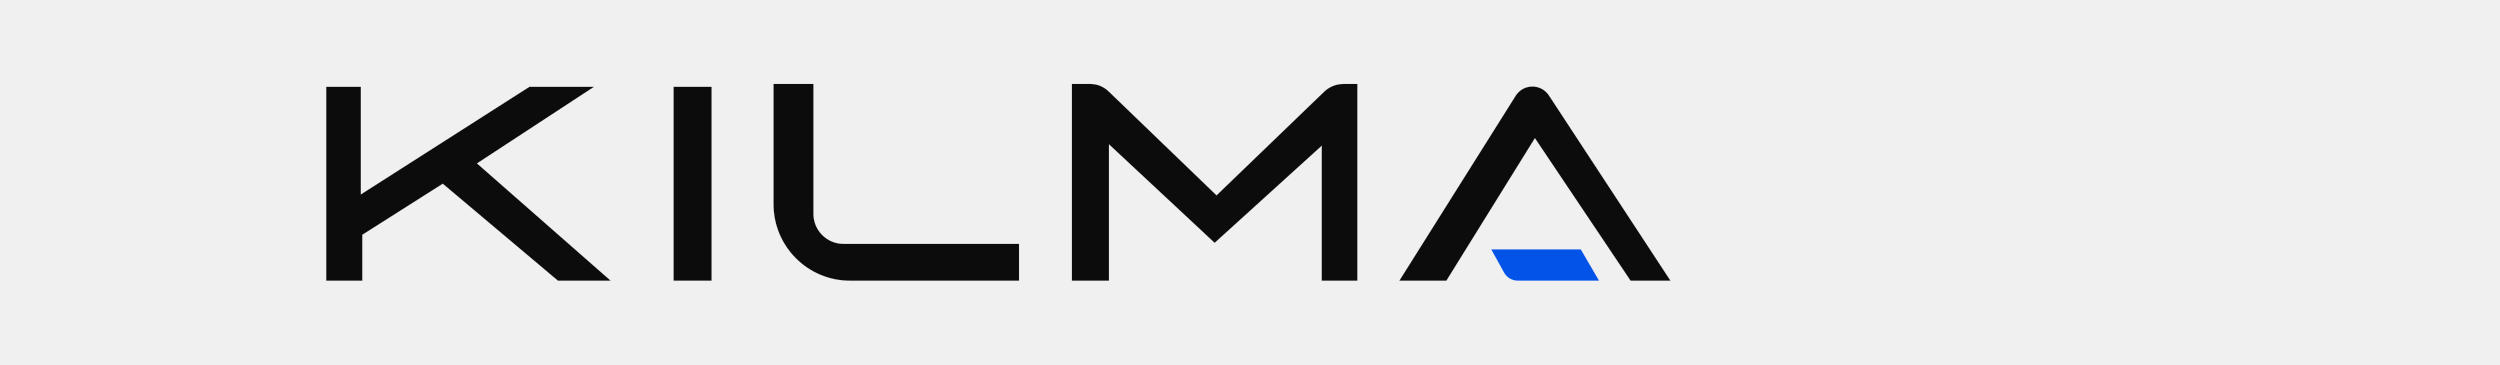
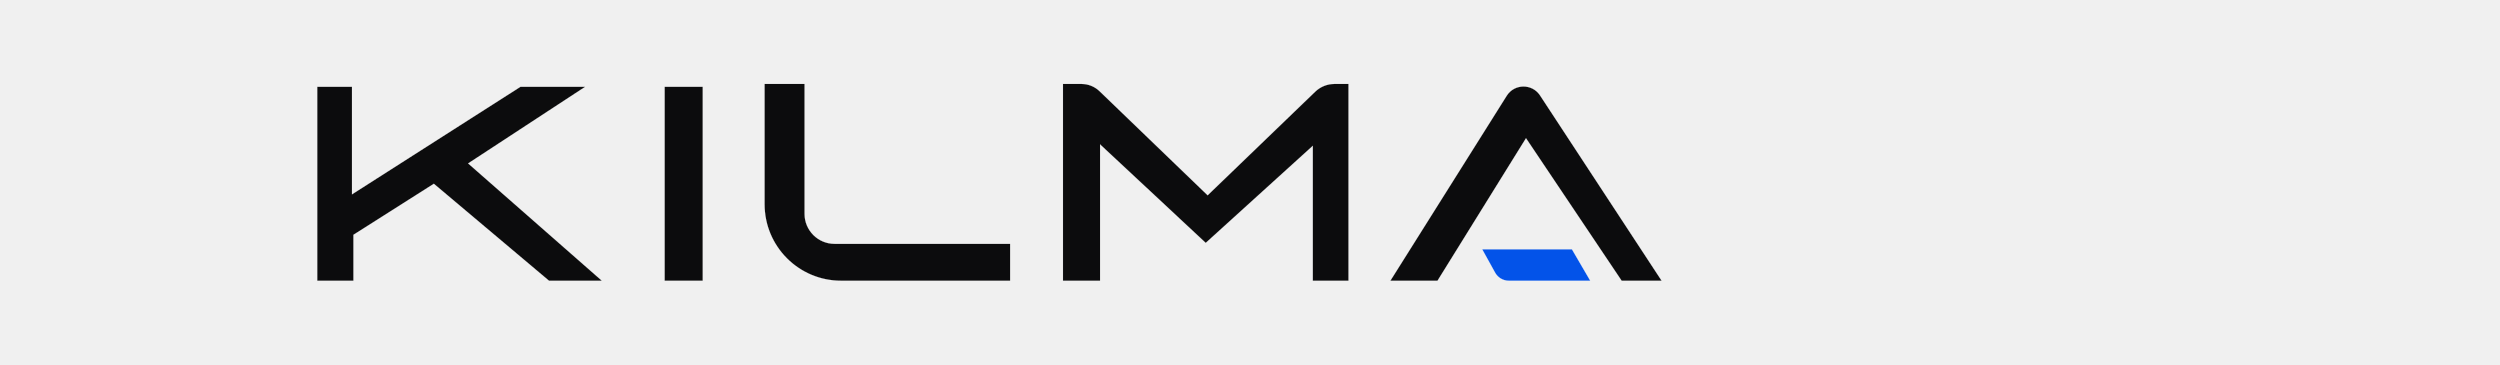
- <svg xmlns="http://www.w3.org/2000/svg" version="1.1" id="svg1" width="1282" height="187" viewBox="-20.0 -80.0 1802.459 347.821">
+ <svg xmlns="http://www.w3.org/2000/svg" version="1.1" id="svg1" width="1282" height="187" viewBox="-3.0 -80.0 1785.459 347.821">
  <defs id="defs1" />
  <g id="g1" transform="translate(-17.72777,-48.22851)">
    <g id="group-R5" transform="translate(17.79443,48.29917)">
      <path id="path2" d="m 8333.62,1054.55 h 641.7 l 131.06,-224.679 h -582.32 c -40.84,0 -78.46,22.18 -98.22,57.918 l -92.22,166.761" style="fill:#0353e9;fill-opacity:1;fill-rule:nonzero;stroke:#ffffff" transform="matrix(0.1333333,0,0,-0.1333333,0,298.3333)" />
      <path id="path3" d="m 7676.6,829.871 832.29,1323.019 c 54.97,87.38 181.91,88.59 238.54,2.28 L 9617.02,829.871 H 9331.06 L 8646.81,1849.45 8013.62,829.871 H 7676.6" style="fill:#0c0c0d;fill-opacity:1;fill-rule:nonzero;stroke:#ffffff" transform="matrix(0.1333333,0,0,-0.1333333,0,298.3333)" />
      <path id="path4" d="M 5334.47,829.871 V 2237.53 h 132.74 c 48.07,0 94.26,-18.62 128.88,-51.96 l 773.27,-744.64 769.69,741.19 c 36.92,35.55 86.18,55.41 137.43,55.41 h 100.54 V 829.871 H 7121.7 V 1794.98 L 6355.74,1100.51 5600,1805.19 V 829.871 h -265.53" style="fill:#0c0c0d;fill-opacity:1;fill-rule:nonzero;stroke:#ffffff" transform="matrix(0.1333333,0,0,-0.1333333,0,298.3333)" />
      <path id="path5" d="M 4956.6,829.871 H 3747.23 C 3445,829.871 3200,1074.88 3200,1377.11 v 860.42 h 285.96 v -929.36 c 0,-118.45 96.02,-214.47 214.47,-214.47 H 4956.6 V 829.871" style="fill:#0c0c0d;fill-opacity:1;fill-rule:nonzero;stroke:#ffffff" transform="matrix(0.1333333,0,0,-0.1333333,0,298.3333)" />
      <path id="path6" d="M 2757.45,829.871 H 2485.11 V 2217.11 h 272.34 V 829.871" style="fill:#0c0c0d;fill-opacity:1;fill-rule:nonzero;stroke:#ffffff" transform="matrix(0.1333333,0,0,-0.1333333,0,298.3333)" />
      <path id="path7" d="M 0,2217.11 V 829.871 h 258.723 v 328.509 l 575.32,365.11 823.827,-693.619 h 377.87 l -956.59,839.149 837.45,548.09 H 1453.62 L 248.512,1447.74 v 769.37 H 0" style="display:inline;fill:#0c0c0d;fill-opacity:1;fill-rule:nonzero;stroke:#ffffff" transform="matrix(0.1333333,0,0,-0.1333333,0,298.3333)" />
      <path id="path8" d="M 131.777,74.672 102.785,161.18 73.789,74.672 Z M 142.695,41.48 H 62.871 L 49.668,2.082 H 7.461 L 79.531,209.172 H 126.328 L 198.391,2.082 H 155.898 L 142.695,41.48" style="display:none;fill:#3a59b0;fill-opacity:1;fill-rule:nonzero;stroke:#ffffff" transform="matrix(0.1333333,0,0,-0.1333333,0,298.3333)" />
      <path id="path9" d="M 420.02,208.871 V 2.082 H 379.836 V 208.871 h 40.184" style="display:none;fill:#3a59b0;fill-opacity:1;fill-rule:nonzero;stroke:#ffffff" transform="matrix(0.1333333,0,0,-0.1333333,0,298.3333)" />
      <path id="path10" d="m 879.246,7.41 c -11.199,4.93 -20.055,12.039 -26.558,21.328 -6.504,9.281 -9.856,20.242 -10.051,32.891 h 43.066 c 0.578,-8.5 3.496,-15.219 8.762,-20.148 5.262,-4.941 12.488,-7.41 21.68,-7.41 9.375,0 16.738,2.32 22.097,6.961 5.363,4.641 8.047,10.719 8.047,18.219 0,6.129 -1.824,11.172 -5.461,15.109 -3.64,3.961 -8.18,7.062 -13.629,9.34 -5.461,2.262 -12.98,4.781 -22.539,7.562 -13.019,3.938 -23.594,7.848 -31.73,11.699 -8.133,3.84 -15.125,9.668 -20.957,17.48 -5.84,7.797 -8.758,18.219 -8.758,31.258 0,12.242 2.969,22.91 8.906,31.992 5.926,9.079 14.246,16.039 24.969,20.891 10.723,4.84 22.969,7.246 36.75,7.246 20.672,0 37.469,-5.168 50.39,-15.539 12.918,-10.367 20.047,-24.848 21.387,-43.41 h -44.211 c -0.39,7.109 -3.301,12.992 -8.758,17.621 -5.449,4.641 -12.687,6.969 -21.679,6.969 -7.844,0 -14.114,-2.071 -18.801,-6.219 -4.695,-4.148 -7.039,-10.18 -7.039,-18.078 0,-5.531 1.766,-10.121 5.312,-13.774 3.543,-3.66 7.938,-6.617 13.211,-8.886 5.266,-2.274 12.676,-4.891 22.246,-7.852 13.02,-3.949 23.645,-7.91 31.875,-11.851 8.223,-3.957 15.305,-9.887 21.243,-17.778 5.925,-7.902 8.906,-18.27 8.906,-31.109 0,-11.062 -2.785,-21.332 -8.332,-30.812 C 974.035,21.629 965.898,14.07 955.188,8.441 944.465,2.82 931.738,0 917.004,0 903.027,0 890.441,2.469 879.246,7.41" style="display:none;fill:#231f20;fill-opacity:1;fill-rule:nonzero;stroke:#ffffff" transform="matrix(0.1333333,0,0,-0.1333333,0,298.3333)" />
      <path id="path11" d="m 1251.76,45.48 c 9.19,5.629 16.37,13.68 21.53,24.148 5.17,10.461 7.76,22.609 7.76,36.441 0,13.821 -2.59,25.918 -7.76,36.289 -5.16,10.371 -12.34,18.321 -21.53,23.852 -9.18,5.527 -19.81,8.301 -31.87,8.301 -12.06,0 -22.73,-2.774 -32.01,-8.301 -9.29,-5.531 -16.51,-13.481 -21.68,-23.852 -5.16,-10.371 -7.74,-22.468 -7.74,-36.289 0,-13.832 2.58,-25.98 7.74,-36.441 5.17,-10.469 12.39,-18.52 21.68,-24.148 9.28,-5.629 19.95,-8.441 32.01,-8.441 12.06,0 22.69,2.812 31.87,8.441 z m -83.55,-31.852 c -15.69,9.082 -28.13,21.672 -37.32,37.77 -9.19,16.102 -13.78,34.32 -13.78,54.672 0,20.149 4.59,38.258 13.78,54.371 9.19,16.09 21.63,28.68 37.32,37.77 15.7,9.078 32.92,13.617 51.68,13.617 18.95,0 36.22,-4.539 51.83,-13.617 15.59,-9.09 27.94,-21.68 37.03,-37.77 9.09,-16.113 13.64,-34.222 13.64,-54.371 0,-20.351 -4.55,-38.57 -13.64,-54.672 -9.09,-16.098 -21.48,-28.688 -37.18,-37.77 C 1255.88,4.539 1238.65,0 1219.89,0 c -18.76,0 -35.98,4.539 -51.68,13.629" style="display:none;fill:#231f20;fill-opacity:1;fill-rule:nonzero;stroke:#ffffff" transform="matrix(0.1333333,0,0,-0.1333333,0,298.3333)" />
      <path id="path12" d="m 1496.65,34.961 h 66.04 V 2.082 H 1456.47 V 208.871 h 40.18 V 34.961" style="display:none;fill:#231f20;fill-opacity:1;fill-rule:nonzero;stroke:#ffffff" transform="matrix(0.1333333,0,0,-0.1333333,0,298.3333)" />
      <path id="path13" d="M 1732.09,208.871 V 80.891 c 0,-14.039 3.54,-24.742 10.62,-32.152 7.08,-7.406 17.04,-11.117 29.86,-11.117 13.02,0 23.07,3.711 30.15,11.117 7.08,7.41 10.62,18.113 10.62,32.152 V 208.871 h 40.48 V 81.18 c 0,-17.578 -3.69,-32.441 -11.06,-44.59 C 1835.39,24.441 1825.54,15.309 1813.19,9.191 1800.85,3.059 1787.11,0 1771.99,0 c -14.93,0 -28.46,3.059 -40.62,9.191 -12.16,6.117 -21.78,15.25 -28.85,27.398 -7.09,12.149 -10.63,27.012 -10.63,44.59 V 208.871 h 40.2" style="display:none;fill:#231f20;fill-opacity:1;fill-rule:nonzero;stroke:#ffffff" transform="matrix(0.1333333,0,0,-0.1333333,0,298.3333)" />
      <path id="path14" d="m 2133.16,208.871 v -33.473 h -53.39 V 2.082 h -40.2 V 175.398 h -53.4 v 33.473 h 146.99" style="display:none;fill:#231f20;fill-opacity:1;fill-rule:nonzero;stroke:#ffffff" transform="matrix(0.1333333,0,0,-0.1333333,0,298.3333)" />
      <path id="path15" d="M 2306.86,208.871 V 2.082 h -40.19 V 208.871 h 40.19" style="display:none;fill:#231f20;fill-opacity:1;fill-rule:nonzero;stroke:#ffffff" transform="matrix(0.1333333,0,0,-0.1333333,0,298.3333)" />
      <path id="path16" d="m 2575.59,45.48 c 9.19,5.629 16.36,13.68 21.53,24.148 5.17,10.461 7.75,22.609 7.75,36.441 0,13.821 -2.58,25.918 -7.75,36.289 -5.17,10.371 -12.34,18.321 -21.53,23.852 -9.18,5.527 -19.81,8.301 -31.87,8.301 -12.06,0 -22.73,-2.774 -32.01,-8.301 -9.29,-5.531 -16.51,-13.481 -21.68,-23.852 -5.17,-10.371 -7.74,-22.468 -7.74,-36.289 0,-13.832 2.57,-25.98 7.74,-36.441 5.17,-10.469 12.39,-18.52 21.68,-24.148 9.28,-5.629 19.95,-8.441 32.01,-8.441 12.06,0 22.69,2.812 31.87,8.441 z m -83.55,-31.852 c -15.69,9.082 -28.13,21.672 -37.32,37.77 -9.19,16.102 -13.78,34.32 -13.78,54.672 0,20.149 4.59,38.258 13.78,54.371 9.19,16.09 21.63,28.68 37.32,37.77 15.69,9.078 32.92,13.617 51.68,13.617 18.95,0 36.22,-4.539 51.83,-13.617 15.59,-9.09 27.94,-21.68 37.03,-37.77 9.09,-16.113 13.64,-34.222 13.64,-54.371 0,-20.351 -4.55,-38.57 -13.64,-54.672 C 2623.49,35.301 2611.09,22.711 2595.4,13.629 2579.71,4.539 2562.48,0 2543.72,0 c -18.76,0 -35.99,4.539 -51.68,13.629" style="display:none;fill:#231f20;fill-opacity:1;fill-rule:nonzero;stroke:#ffffff" transform="matrix(0.1333333,0,0,-0.1333333,0,298.3333)" />
      <path id="path17" d="m 2951.69,2.082 h -40.2 L 2820.48,143.988 V 2.082 h -40.19 V 209.172 h 40.19 L 2911.49,66.961 V 209.172 h 40.2 V 2.082" style="display:none;fill:#231f20;fill-opacity:1;fill-rule:nonzero;stroke:#ffffff" transform="matrix(0.1333333,0,0,-0.1333333,0,298.3333)" />
      <path id="path18" d="m 3126.97,7.41 c -11.2,4.93 -20.06,12.039 -26.56,21.328 -6.5,9.281 -9.85,20.242 -10.05,32.891 h 43.07 c 0.57,-8.5 3.49,-15.219 8.76,-20.148 5.26,-4.941 12.49,-7.41 21.68,-7.41 9.37,0 16.74,2.32 22.1,6.961 5.36,4.641 8.04,10.719 8.04,18.219 0,6.129 -1.82,11.172 -5.46,15.109 -3.64,3.961 -8.18,7.062 -13.63,9.34 -5.46,2.262 -12.98,4.781 -22.54,7.562 -13.01,3.938 -23.59,7.848 -31.73,11.699 -8.13,3.84 -15.12,9.668 -20.95,17.48 -5.84,7.797 -8.76,18.219 -8.76,31.258 0,12.242 2.97,22.91 8.9,31.992 5.93,9.079 14.25,16.039 24.97,20.891 10.73,4.84 22.97,7.246 36.75,7.246 20.68,0 37.47,-5.168 50.39,-15.539 12.92,-10.367 20.05,-24.848 21.39,-43.41 h -44.21 c -0.39,7.109 -3.3,12.992 -8.76,17.621 -5.45,4.641 -12.68,6.969 -21.68,6.969 -7.84,0 -14.11,-2.071 -18.8,-6.219 -4.69,-4.148 -7.04,-10.18 -7.04,-18.078 0,-5.531 1.77,-10.121 5.31,-13.774 3.55,-3.66 7.94,-6.617 13.22,-8.886 5.26,-2.274 12.67,-4.891 22.24,-7.852 13.02,-3.949 23.65,-7.91 31.88,-11.851 8.22,-3.957 15.3,-9.887 21.24,-17.778 5.93,-7.902 8.9,-18.27 8.9,-31.109 0,-11.062 -2.78,-21.332 -8.33,-30.812 -5.55,-9.48 -13.69,-17.039 -24.4,-22.668 C 3192.19,2.82 3179.46,0 3164.73,0 c -13.98,0 -26.57,2.469 -37.76,7.41" style="display:none;fill:#231f20;fill-opacity:1;fill-rule:nonzero;stroke:#ffffff" transform="matrix(0.1333333,0,0,-0.1333333,0,298.3333)" />
      <path id="path19" d="m 3374.45,6.961 c -4.69,4.641 -7.03,10.418 -7.03,17.328 0,6.922 2.34,12.691 7.03,17.34 4.69,4.641 10.67,6.961 17.94,6.961 7.08,0 12.92,-2.32 17.52,-6.961 4.59,-4.648 6.89,-10.418 6.89,-17.34 0,-6.91 -2.3,-12.688 -6.89,-17.328 C 3405.31,2.32 3399.47,0 3392.39,0 c -7.27,0 -13.25,2.32 -17.94,6.961" style="display:none;fill:#231f20;fill-opacity:1;fill-rule:nonzero;stroke:#ffffff" transform="matrix(0.1333333,0,0,-0.1333333,0,298.3333)" />
      <path id="path20" d="m 3938.74,34.961 h 66.04 V 2.082 H 3898.55 V 208.871 h 40.19 V 34.961" style="display:none;fill:#231f20;fill-opacity:1;fill-rule:nonzero;stroke:#ffffff" transform="matrix(0.1333333,0,0,-0.1333333,0,298.3333)" />
      <path id="path21" d="M 4174.74,208.871 V 2.082 h -40.19 V 208.871 h 40.19" style="display:none;fill:#231f20;fill-opacity:1;fill-rule:nonzero;stroke:#ffffff" transform="matrix(0.1333333,0,0,-0.1333333,0,298.3333)" />
      <path id="path22" d="M 4537.07,208.871 V 2.082 h -40.19 V 136.582 L 4443.18,2.082 h -30.43 L 4358.77,136.582 V 2.082 h -40.19 V 208.871 h 45.65 l 63.74,-153.769 63.73,153.769 h 45.37" style="display:none;fill:#231f20;fill-opacity:1;fill-rule:nonzero;stroke:#ffffff" transform="matrix(0.1333333,0,0,-0.1333333,0,298.3333)" />
      <path id="path23" d="M 4721.09,208.871 V 2.082 h -40.18 V 208.871 h 40.18" style="display:none;fill:#231f20;fill-opacity:1;fill-rule:nonzero;stroke:#ffffff" transform="matrix(0.1333333,0,0,-0.1333333,0,298.3333)" />
      <path id="path24" d="m 5001.31,208.871 v -33.473 h -53.4 V 2.082 h -40.19 V 175.398 h -53.4 v 33.473 h 146.99" style="display:none;fill:#231f20;fill-opacity:1;fill-rule:nonzero;stroke:#ffffff" transform="matrix(0.1333333,0,0,-0.1333333,0,298.3333)" />
      <path id="path25" d="m 5175.01,34.961 h 66.04 V 2.082 H 5134.82 V 208.871 h 40.19 V 34.961" style="display:none;fill:#231f20;fill-opacity:1;fill-rule:nonzero;stroke:#ffffff" transform="matrix(0.1333333,0,0,-0.1333333,0,298.3333)" />
      <path id="path26" d="m 5411.01,175.398 v -51.847 h 67.47 V 90.66 h -67.47 V 35.852 h 76.08 V 2.082 H 5370.82 V 209.172 h 116.27 v -33.774 h -76.08" style="display:none;fill:#231f20;fill-opacity:1;fill-rule:nonzero;stroke:#ffffff" transform="matrix(0.1333333,0,0,-0.1333333,0,298.3333)" />
      <path id="path27" d="m 5659.21,7.41 c -11.2,4.93 -20.06,12.039 -26.56,21.328 -6.51,9.281 -9.86,20.242 -10.05,32.891 h 43.06 c 0.58,-8.5 3.5,-15.219 8.76,-20.148 5.27,-4.941 12.49,-7.41 21.68,-7.41 9.38,0 16.74,2.32 22.1,6.961 5.37,4.641 8.05,10.719 8.05,18.219 0,6.129 -1.83,11.172 -5.46,15.109 -3.64,3.961 -8.18,7.062 -13.63,9.34 -5.46,2.262 -12.98,4.781 -22.54,7.562 -13.02,3.938 -23.59,7.848 -31.73,11.699 -8.13,3.84 -15.13,9.668 -20.96,17.48 -5.84,7.797 -8.76,18.219 -8.76,31.258 0,12.242 2.97,22.91 8.91,31.992 5.93,9.079 14.25,16.039 24.97,20.891 10.72,4.84 22.97,7.246 36.75,7.246 20.67,0 37.47,-5.168 50.39,-15.539 12.92,-10.367 20.05,-24.848 21.39,-43.41 h -44.21 c -0.39,7.109 -3.3,12.992 -8.76,17.621 -5.45,4.641 -12.69,6.969 -21.68,6.969 -7.84,0 -14.11,-2.071 -18.8,-6.219 -4.7,-4.148 -7.04,-10.18 -7.04,-18.078 0,-5.531 1.77,-10.121 5.31,-13.774 3.55,-3.66 7.94,-6.617 13.21,-8.886 5.27,-2.274 12.68,-4.891 22.25,-7.852 13.02,-3.949 23.64,-7.91 31.87,-11.851 8.23,-3.957 15.31,-9.887 21.25,-17.778 5.92,-7.902 8.9,-18.27 8.9,-31.109 0,-11.062 -2.78,-21.332 -8.33,-30.812 -5.56,-9.48 -13.69,-17.039 -24.4,-22.668 C 5724.42,2.82 5711.7,0 5696.96,0 c -13.97,0 -26.56,2.469 -37.75,7.41" style="display:none;fill:#231f20;fill-opacity:1;fill-rule:nonzero;stroke:#ffffff" transform="matrix(0.1333333,0,0,-0.1333333,0,298.3333)" />
      <path id="path28" d="m 5938.28,7.41 c -11.2,4.93 -20.06,12.039 -26.56,21.328 -6.5,9.281 -9.85,20.242 -10.05,32.891 h 43.07 c 0.57,-8.5 3.49,-15.219 8.76,-20.148 5.26,-4.941 12.49,-7.41 21.68,-7.41 9.37,0 16.73,2.32 22.1,6.961 5.36,4.641 8.04,10.719 8.04,18.219 0,6.129 -1.82,11.172 -5.46,15.109 -3.64,3.961 -8.18,7.062 -13.63,9.34 -5.46,2.262 -12.98,4.781 -22.54,7.562 -13.02,3.938 -23.59,7.848 -31.73,11.699 -8.13,3.84 -15.12,9.668 -20.95,17.48 -5.84,7.797 -8.76,18.219 -8.76,31.258 0,12.242 2.97,22.91 8.9,31.992 5.93,9.079 14.25,16.039 24.97,20.891 10.73,4.84 22.97,7.246 36.75,7.246 20.68,0 37.47,-5.168 50.39,-15.539 12.92,-10.367 20.05,-24.848 21.39,-43.41 h -44.21 c -0.39,7.109 -3.3,12.992 -8.76,17.621 -5.45,4.641 -12.69,6.969 -21.68,6.969 -7.84,0 -14.11,-2.071 -18.8,-6.219 -4.7,-4.148 -7.04,-10.18 -7.04,-18.078 0,-5.531 1.77,-10.121 5.31,-13.774 3.55,-3.66 7.94,-6.617 13.22,-8.886 5.26,-2.274 12.67,-4.891 22.24,-7.852 13.02,-3.949 23.64,-7.91 31.88,-11.851 8.22,-3.957 15.3,-9.887 21.24,-17.778 5.93,-7.902 8.9,-18.27 8.9,-31.109 0,-11.062 -2.78,-21.332 -8.33,-30.812 -5.55,-9.48 -13.69,-17.039 -24.4,-22.668 C 6003.5,2.82 5990.77,0 5976.04,0 c -13.98,0 -26.57,2.469 -37.76,7.41" style="display:none;fill:#231f20;fill-opacity:1;fill-rule:nonzero;stroke:#ffffff" transform="matrix(0.1333333,0,0,-0.1333333,0,298.3333)" />
      <path id="path29" d="m 6627.74,122.809 c 5.37,5.222 8.04,12.589 8.04,22.07 0,20.152 -10.91,30.211 -32.72,30.211 h -31.88 v -60.129 h 31.88 c 11.09,0 19.32,2.621 24.68,7.848 z m 41.78,-9.039 c -5.08,-9.68 -13.02,-17.481 -23.83,-23.399 -10.82,-5.93 -24.45,-8.902 -40.91,-8.902 h -33.6 V 2.082 H 6531 V 208.871 h 73.78 c 15.5,0 28.71,-2.762 39.62,-8.293 10.91,-5.527 19.09,-13.137 24.55,-22.808 5.45,-9.692 8.18,-20.641 8.18,-32.891 0,-11.059 -2.54,-21.438 -7.61,-31.109" style="display:none;fill:#231f20;fill-opacity:1;fill-rule:nonzero;stroke:#ffffff" transform="matrix(0.1333333,0,0,-0.1333333,0,298.3333)" />
      <path id="path30" d="m 6934.66,45.48 c 9.19,5.629 16.37,13.68 21.53,24.148 5.17,10.461 7.76,22.609 7.76,36.441 0,13.821 -2.59,25.918 -7.76,36.289 -5.16,10.371 -12.34,18.321 -21.53,23.852 -9.18,5.527 -19.81,8.301 -31.87,8.301 -12.06,0 -22.73,-2.774 -32.01,-8.301 -9.29,-5.531 -16.51,-13.481 -21.68,-23.852 -5.16,-10.371 -7.74,-22.468 -7.74,-36.289 0,-13.832 2.58,-25.98 7.74,-36.441 5.17,-10.469 12.39,-18.52 21.68,-24.148 9.28,-5.629 19.95,-8.441 32.01,-8.441 12.06,0 22.69,2.812 31.87,8.441 z m -83.55,-31.852 c -15.69,9.082 -28.13,21.672 -37.32,37.77 -9.19,16.102 -13.78,34.32 -13.78,54.672 0,20.149 4.59,38.258 13.78,54.371 9.19,16.09 21.63,28.68 37.32,37.77 15.7,9.078 32.92,13.617 51.68,13.617 18.95,0 36.22,-4.539 51.83,-13.617 15.6,-9.09 27.94,-21.68 37.03,-37.77 9.09,-16.113 13.64,-34.222 13.64,-54.371 0,-20.351 -4.55,-38.57 -13.64,-54.672 -9.09,-16.098 -21.48,-28.688 -37.18,-37.77 C 6938.78,4.539 6921.55,0 6902.79,0 c -18.76,0 -35.98,4.539 -51.68,13.629" style="display:none;fill:#231f20;fill-opacity:1;fill-rule:nonzero;stroke:#ffffff" transform="matrix(0.1333333,0,0,-0.1333333,0,298.3333)" />
      <path id="path31" d="m 7170.8,7.41 c -11.2,4.93 -20.06,12.039 -26.56,21.328 -6.51,9.281 -9.85,20.242 -10.05,32.891 h 43.07 c 0.57,-8.5 3.49,-15.219 8.76,-20.148 5.26,-4.941 12.49,-7.41 21.68,-7.41 9.37,0 16.73,2.32 22.1,6.961 5.36,4.641 8.04,10.719 8.04,18.219 0,6.129 -1.82,11.172 -5.46,15.109 -3.64,3.961 -8.18,7.062 -13.63,9.34 -5.46,2.262 -12.98,4.781 -22.54,7.562 -13.02,3.938 -23.59,7.848 -31.73,11.699 -8.13,3.84 -15.12,9.668 -20.95,17.48 -5.84,7.797 -8.76,18.219 -8.76,31.258 0,12.242 2.96,22.91 8.9,31.992 5.93,9.079 14.25,16.039 24.97,20.891 10.73,4.84 22.97,7.246 36.75,7.246 20.68,0 37.47,-5.168 50.39,-15.539 12.92,-10.367 20.05,-24.848 21.39,-43.41 h -44.21 c -0.39,7.109 -3.3,12.992 -8.76,17.621 -5.45,4.641 -12.69,6.969 -21.68,6.969 -7.84,0 -14.11,-2.071 -18.8,-6.219 -4.7,-4.148 -7.04,-10.18 -7.04,-18.078 0,-5.531 1.77,-10.121 5.31,-13.774 3.55,-3.66 7.94,-6.617 13.22,-8.886 5.26,-2.274 12.67,-4.891 22.24,-7.852 13.02,-3.949 23.64,-7.91 31.88,-11.851 8.22,-3.957 15.3,-9.887 21.24,-17.778 5.92,-7.902 8.9,-18.27 8.9,-31.109 0,-11.062 -2.78,-21.332 -8.33,-30.812 -5.55,-9.48 -13.69,-17.039 -24.4,-22.668 C 7236.02,2.82 7223.29,0 7208.56,0 c -13.98,0 -26.57,2.469 -37.76,7.41" style="display:none;fill:#231f20;fill-opacity:1;fill-rule:nonzero;stroke:#ffffff" transform="matrix(0.1333333,0,0,-0.1333333,0,298.3333)" />
      <path id="path32" d="m 7449.86,7.41 c -11.2,4.93 -20.05,12.039 -26.56,21.328 -6.5,9.281 -9.85,20.242 -10.05,32.891 h 43.07 c 0.58,-8.5 3.5,-15.219 8.76,-20.148 5.26,-4.941 12.49,-7.41 21.68,-7.41 9.37,0 16.74,2.32 22.1,6.961 5.36,4.641 8.04,10.719 8.04,18.219 0,6.129 -1.82,11.172 -5.45,15.109 -3.65,3.961 -8.19,7.062 -13.64,9.34 -5.46,2.262 -12.98,4.781 -22.54,7.562 -13.01,3.938 -23.59,7.848 -31.72,11.699 -8.14,3.84 -15.13,9.668 -20.96,17.48 -5.84,7.797 -8.76,18.219 -8.76,31.258 0,12.242 2.97,22.91 8.9,31.992 5.93,9.079 14.25,16.039 24.98,20.891 10.72,4.84 22.96,7.246 36.74,7.246 20.68,0 37.47,-5.168 50.39,-15.539 12.92,-10.367 20.05,-24.848 21.39,-43.41 h -44.21 c -0.39,7.109 -3.3,12.992 -8.76,17.621 -5.45,4.641 -12.68,6.969 -21.68,6.969 -7.84,0 -14.11,-2.071 -18.8,-6.219 -4.69,-4.148 -7.04,-10.18 -7.04,-18.078 0,-5.531 1.77,-10.121 5.32,-13.774 3.54,-3.66 7.93,-6.617 13.21,-8.886 5.26,-2.274 12.67,-4.891 22.24,-7.852 13.02,-3.949 23.65,-7.91 31.88,-11.851 8.22,-3.957 15.3,-9.887 21.24,-17.778 5.93,-7.902 8.91,-18.27 8.91,-31.109 0,-11.062 -2.79,-21.332 -8.33,-30.812 -5.56,-9.48 -13.7,-17.039 -24.41,-22.668 C 7515.08,2.82 7502.35,0 7487.62,0 c -13.98,0 -26.56,2.469 -37.76,7.41" style="display:none;fill:#231f20;fill-opacity:1;fill-rule:nonzero;stroke:#ffffff" transform="matrix(0.1333333,0,0,-0.1333333,0,298.3333)" />
      <path id="path33" d="M 7737.68,208.871 V 2.082 h -40.19 V 208.871 h 40.19" style="display:none;fill:#231f20;fill-opacity:1;fill-rule:nonzero;stroke:#ffffff" transform="matrix(0.1333333,0,0,-0.1333333,0,298.3333)" />
      <path id="path34" d="m 7985.02,42.961 c 5.46,4.738 8.18,11.449 8.18,20.141 0,8.898 -2.87,15.859 -8.61,20.887 -5.74,5.043 -13.5,7.562 -23.25,7.562 h -39.63 V 35.852 h 40.49 c 9.75,0 17.36,2.367 22.82,7.109 z m -63.31,80.59 h 36.76 c 9.56,0 16.93,2.219 22.1,6.66 5.17,4.449 7.75,10.82 7.75,19.109 0,8.301 -2.58,14.719 -7.75,19.262 -5.17,4.539 -12.54,6.816 -22.1,6.816 h -36.76 z m 101.36,-32.891 c 7.26,-9.48 10.91,-20.34 10.91,-32.59 0,-11.059 -2.64,-20.789 -7.91,-29.191 -5.26,-8.391 -12.87,-14.957 -22.82,-19.687 -9.95,-4.75 -21.73,-7.109 -35.31,-7.109 h -86.42 V 208.871 h 82.69 c 13.58,0 25.3,-2.269 35.17,-6.812 9.85,-4.539 17.32,-10.86 22.39,-18.957 5.07,-8.102 7.61,-17.282 7.61,-27.563 0,-12.051 -3.12,-22.117 -9.33,-30.207 -6.22,-8.113 -14.5,-13.832 -24.83,-17.191 11.28,-2.18 20.56,-8 27.85,-17.481" style="display:none;fill:#231f20;fill-opacity:1;fill-rule:nonzero;stroke:#ffffff" transform="matrix(0.1333333,0,0,-0.1333333,0,298.3333)" />
      <path id="path35" d="M 8210.54,208.871 V 2.082 h -40.19 V 208.871 h 40.19" style="display:none;fill:#231f20;fill-opacity:1;fill-rule:nonzero;stroke:#ffffff" transform="matrix(0.1333333,0,0,-0.1333333,0,298.3333)" />
      <path id="path36" d="m 8394.57,34.961 h 66.04 V 2.082 H 8354.39 V 208.871 h 40.18 V 34.961" style="display:none;fill:#231f20;fill-opacity:1;fill-rule:nonzero;stroke:#ffffff" transform="matrix(0.1333333,0,0,-0.1333333,0,298.3333)" />
      <path id="path37" d="M 8630.57,208.871 V 2.082 h -40.19 V 208.871 h 40.19" style="display:none;fill:#231f20;fill-opacity:1;fill-rule:nonzero;stroke:#ffffff" transform="matrix(0.1333333,0,0,-0.1333333,0,298.3333)" />
      <path id="path38" d="m 8910.78,208.871 v -33.473 h -53.4 V 2.082 h -40.19 V 175.398 h -53.4 v 33.473 h 146.99" style="display:none;fill:#231f20;fill-opacity:1;fill-rule:nonzero;stroke:#ffffff" transform="matrix(0.1333333,0,0,-0.1333333,0,298.3333)" />
      <path id="path39" d="M 9084.47,208.871 V 2.082 h -40.18 V 208.871 h 40.18" style="display:none;fill:#231f20;fill-opacity:1;fill-rule:nonzero;stroke:#ffffff" transform="matrix(0.1333333,0,0,-0.1333333,0,298.3333)" />
      <path id="path40" d="m 9268.52,175.398 v -51.847 h 67.47 V 90.66 h -67.47 V 35.852 h 76.08 V 2.082 H 9228.33 V 209.172 h 116.27 v -33.774 h -76.08" style="display:none;fill:#231f20;fill-opacity:1;fill-rule:nonzero;stroke:#ffffff" transform="matrix(0.1333333,0,0,-0.1333333,0,298.3333)" />
      <path id="path41" d="m 9516.72,7.41 c -11.2,4.93 -20.06,12.039 -26.56,21.328 -6.51,9.281 -9.86,20.242 -10.05,32.891 h 43.06 c 0.58,-8.5 3.5,-15.219 8.76,-20.148 5.27,-4.941 12.49,-7.41 21.68,-7.41 9.38,0 16.74,2.32 22.1,6.961 5.36,4.641 8.05,10.719 8.05,18.219 0,6.129 -1.83,11.172 -5.46,15.109 -3.64,3.961 -8.18,7.062 -13.63,9.34 -5.46,2.262 -12.98,4.781 -22.54,7.562 -13.02,3.938 -23.59,7.848 -31.73,11.699 -8.13,3.84 -15.13,9.668 -20.96,17.48 -5.84,7.797 -8.76,18.219 -8.76,31.258 0,12.242 2.97,22.91 8.91,31.992 5.93,9.079 14.25,16.039 24.97,20.891 10.72,4.84 22.97,7.246 36.75,7.246 20.67,0 37.47,-5.168 50.39,-15.539 12.92,-10.367 20.05,-24.848 21.39,-43.41 h -44.21 c -0.39,7.109 -3.3,12.992 -8.76,17.621 -5.45,4.641 -12.69,6.969 -21.68,6.969 -7.84,0 -14.11,-2.071 -18.8,-6.219 -4.7,-4.148 -7.04,-10.18 -7.04,-18.078 0,-5.531 1.77,-10.121 5.31,-13.774 3.55,-3.66 7.94,-6.617 13.21,-8.886 5.27,-2.274 12.68,-4.891 22.25,-7.852 13.02,-3.949 23.64,-7.91 31.87,-11.851 8.23,-3.957 15.31,-9.887 21.24,-17.778 5.93,-7.902 8.91,-18.27 8.91,-31.109 0,-11.062 -2.78,-21.332 -8.33,-30.812 -5.56,-9.48 -13.69,-17.039 -24.4,-22.668 C 9581.93,2.82 9569.21,0 9554.47,0 c -13.97,0 -26.56,2.469 -37.75,7.41" style="display:none;fill:#231f20;fill-opacity:1;fill-rule:nonzero;stroke:#ffffff" transform="matrix(0.1333333,0,0,-0.1333333,0,298.3333)" />
      <path id="path42" d="m 9764.2,6.961 c -4.7,4.641 -7.03,10.418 -7.03,17.328 0,6.922 2.33,12.691 7.03,17.34 4.69,4.641 10.66,6.961 17.94,6.961 7.08,0 12.92,-2.32 17.52,-6.961 4.59,-4.648 6.88,-10.418 6.88,-17.34 0,-6.91 -2.29,-12.688 -6.88,-17.328 C 9795.06,2.32 9789.22,0 9782.14,0 c -7.28,0 -13.25,2.32 -17.94,6.961" style="display:none;fill:#231f20;fill-opacity:1;fill-rule:nonzero;stroke:#ffffff" transform="matrix(0.1333333,0,0,-0.1333333,0,298.3333)" />
    </g>
  </g>
</svg>
